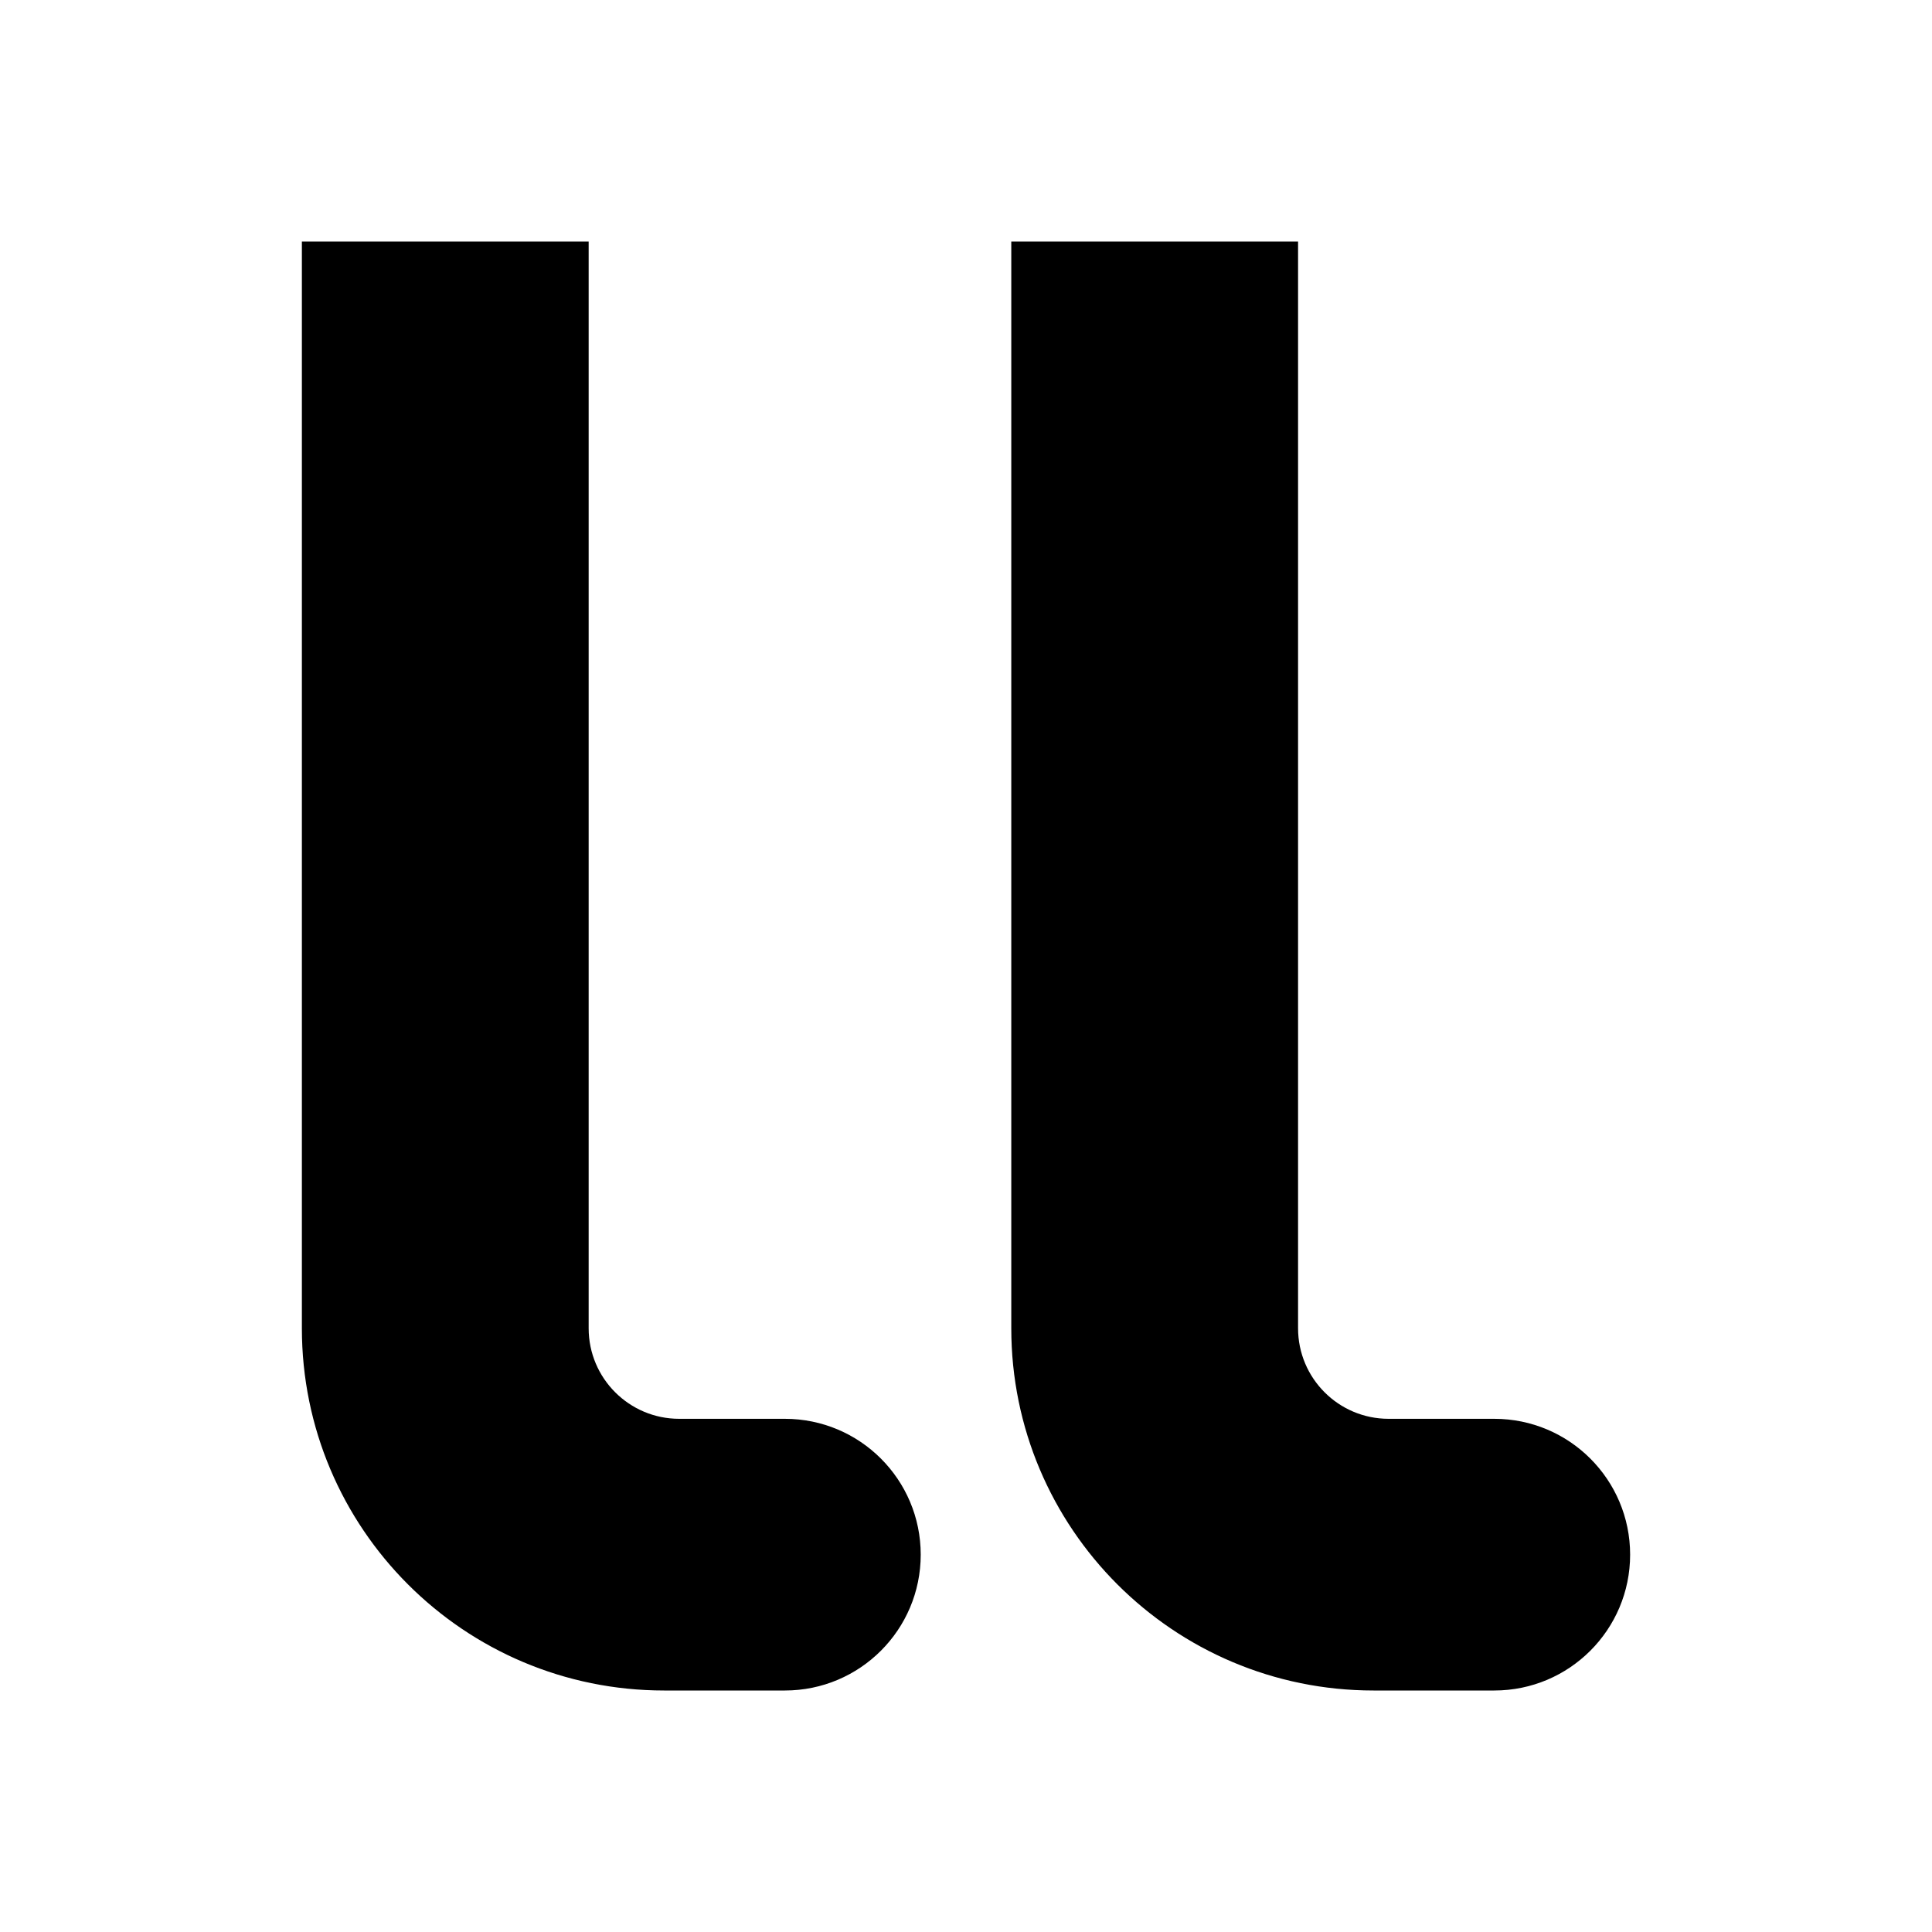
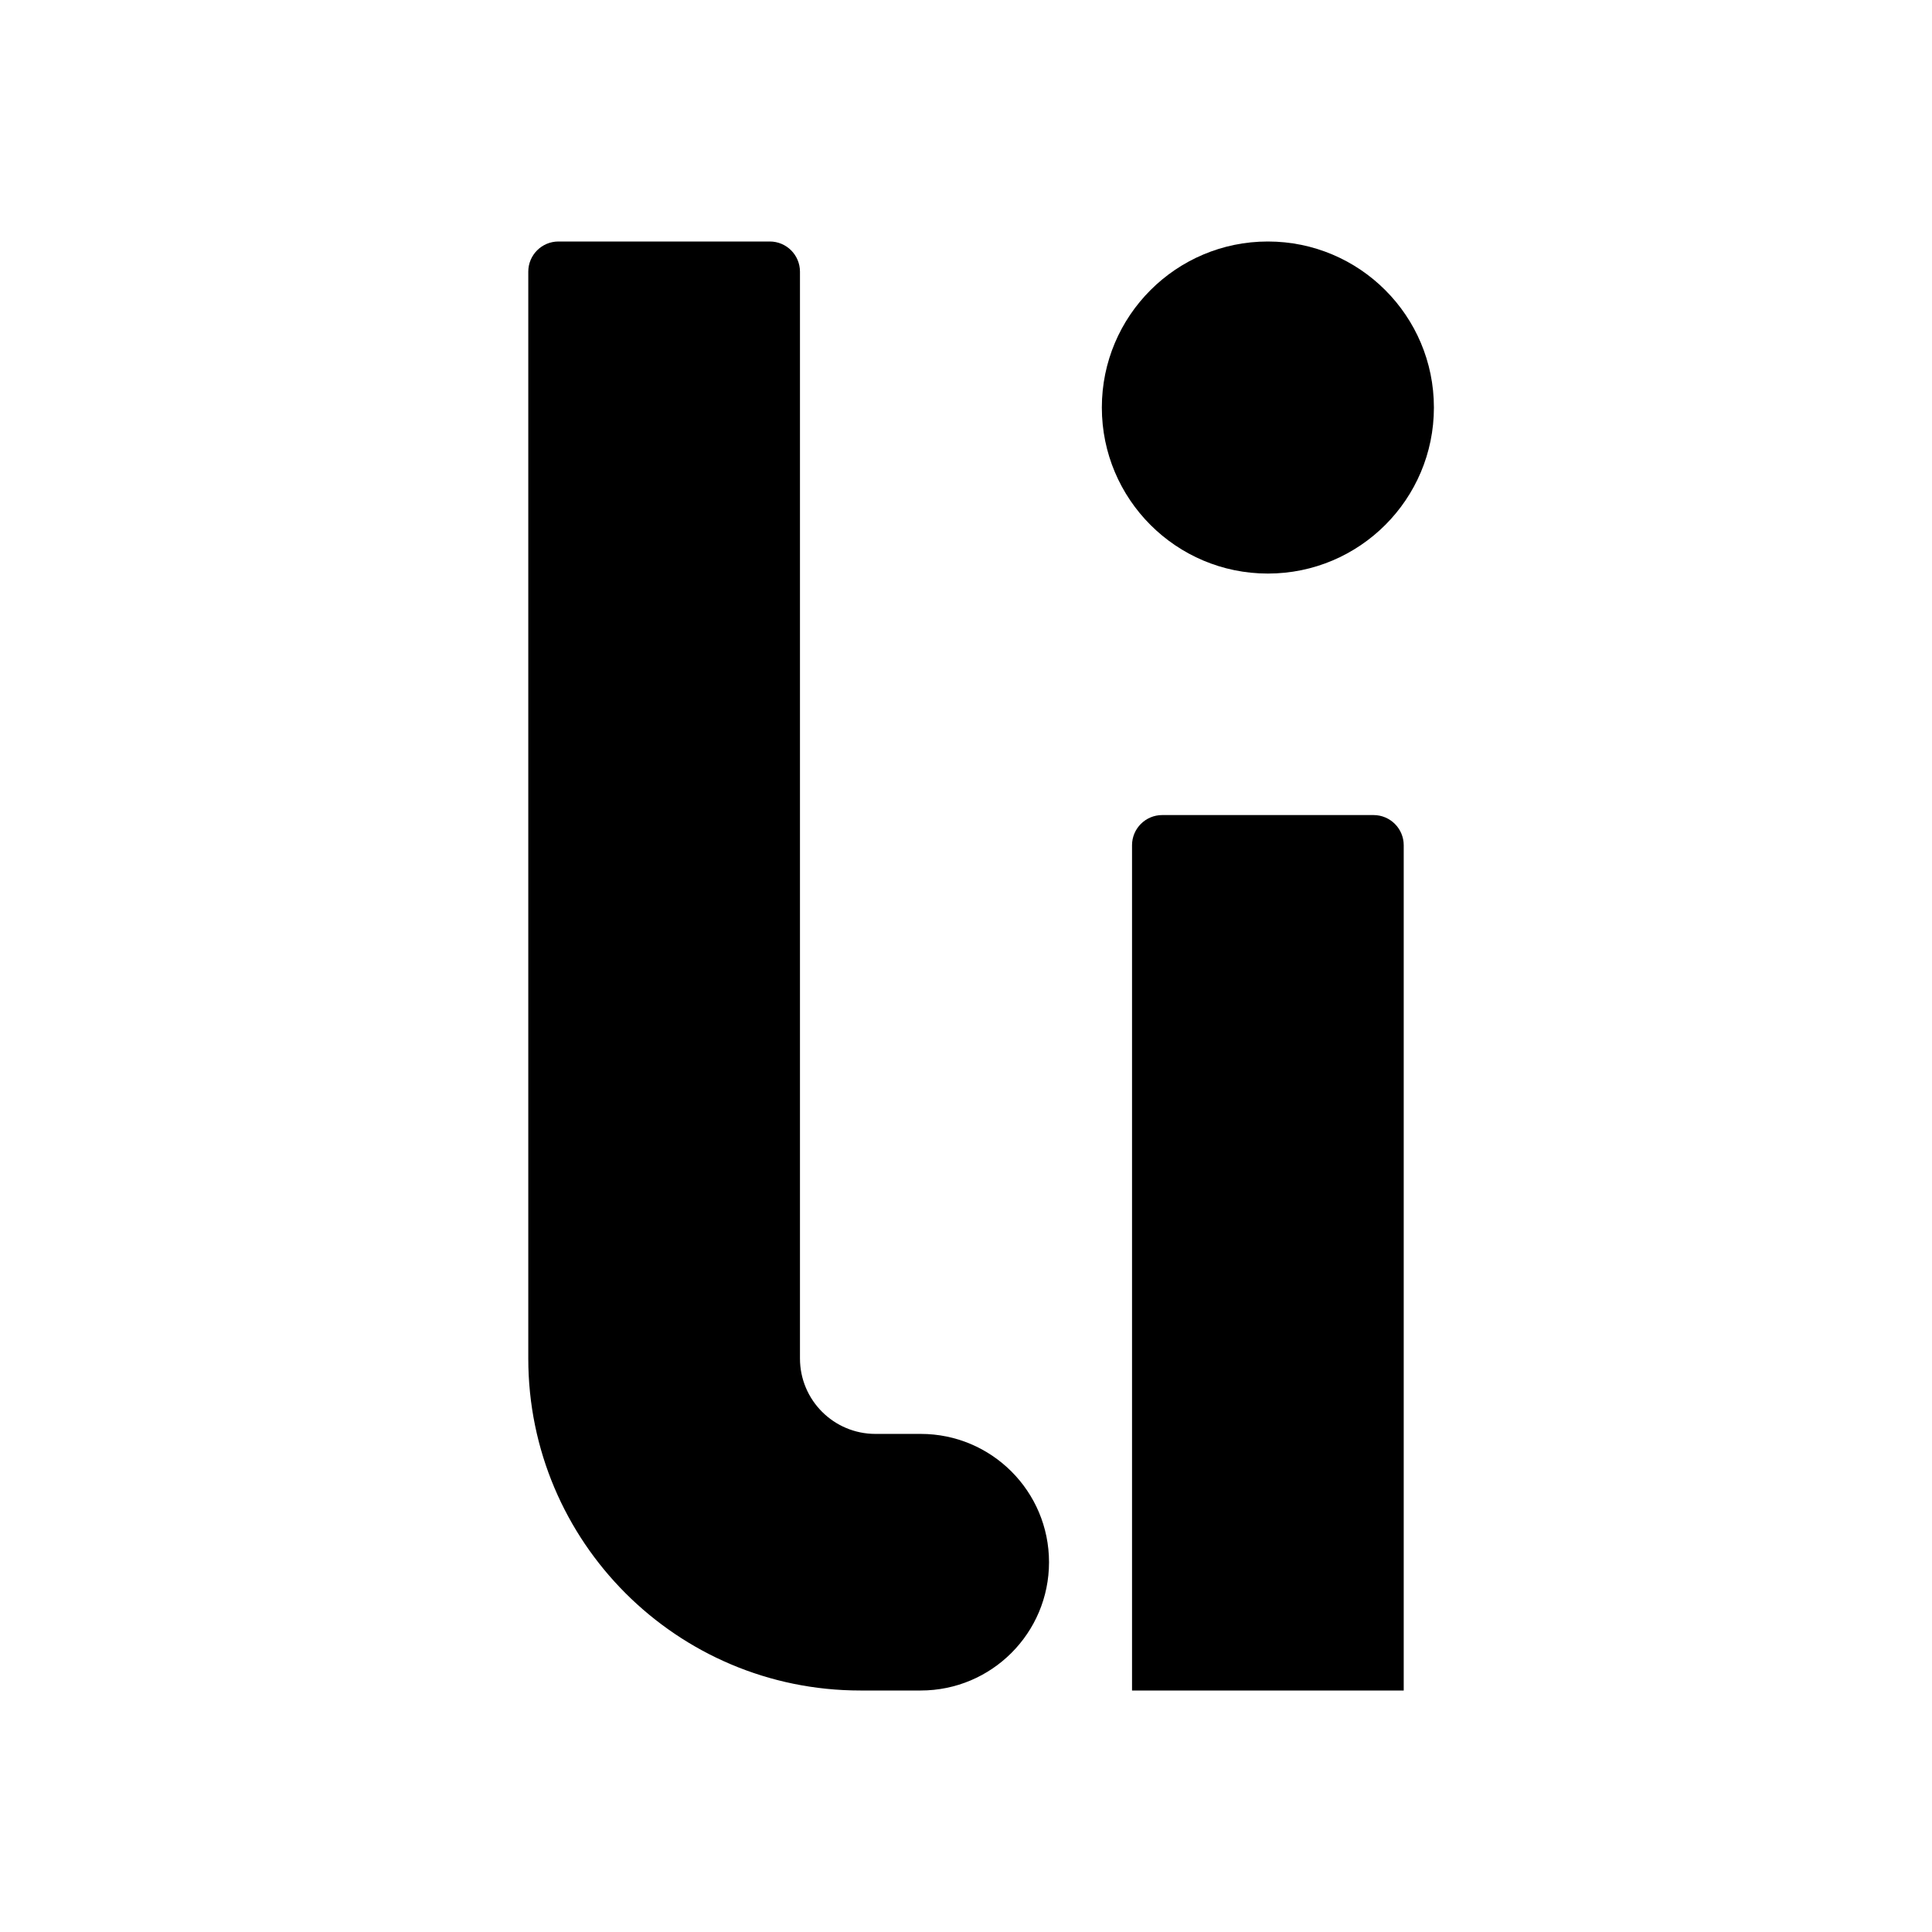
<svg xmlns="http://www.w3.org/2000/svg" viewBox="0 0 1024 1024">
-   <path d="M160 128 H312 V704 A48 48 0 0 0 360 752 H416 A72 72 0 0 1 416 896 H352 A192 192 0 0 1 160 704 Z" fill="#000000" />
-   <path d="M536 128 H688 V704 A48 48 0 0 0 736 752 H792 A72 72 0 0 1 792 896 H728 A192 192 0 0 1 536 704 Z" fill="#000000" />
+   <path d="M280 144 A16 16 0 0 1 296 128 H408 A16 16 0 0 1 424 144 V720 A40 40 0 0 0 464 760 H488 A68 68 0 0 1 488 896 H456 A176 176 0 0 1 280 720 Z" fill="#000000" />
+   <path d="M600 448 A16 16 0 0 1 616 432 H728 A16 16 0 0 1 744 448 V896 H600 Z" fill="#000000" />
+   <path d="M584 216 A88 88 0 1 0 760 216 A88 88 0 1 0 584 216 Z" fill="#000000" />
</svg>
